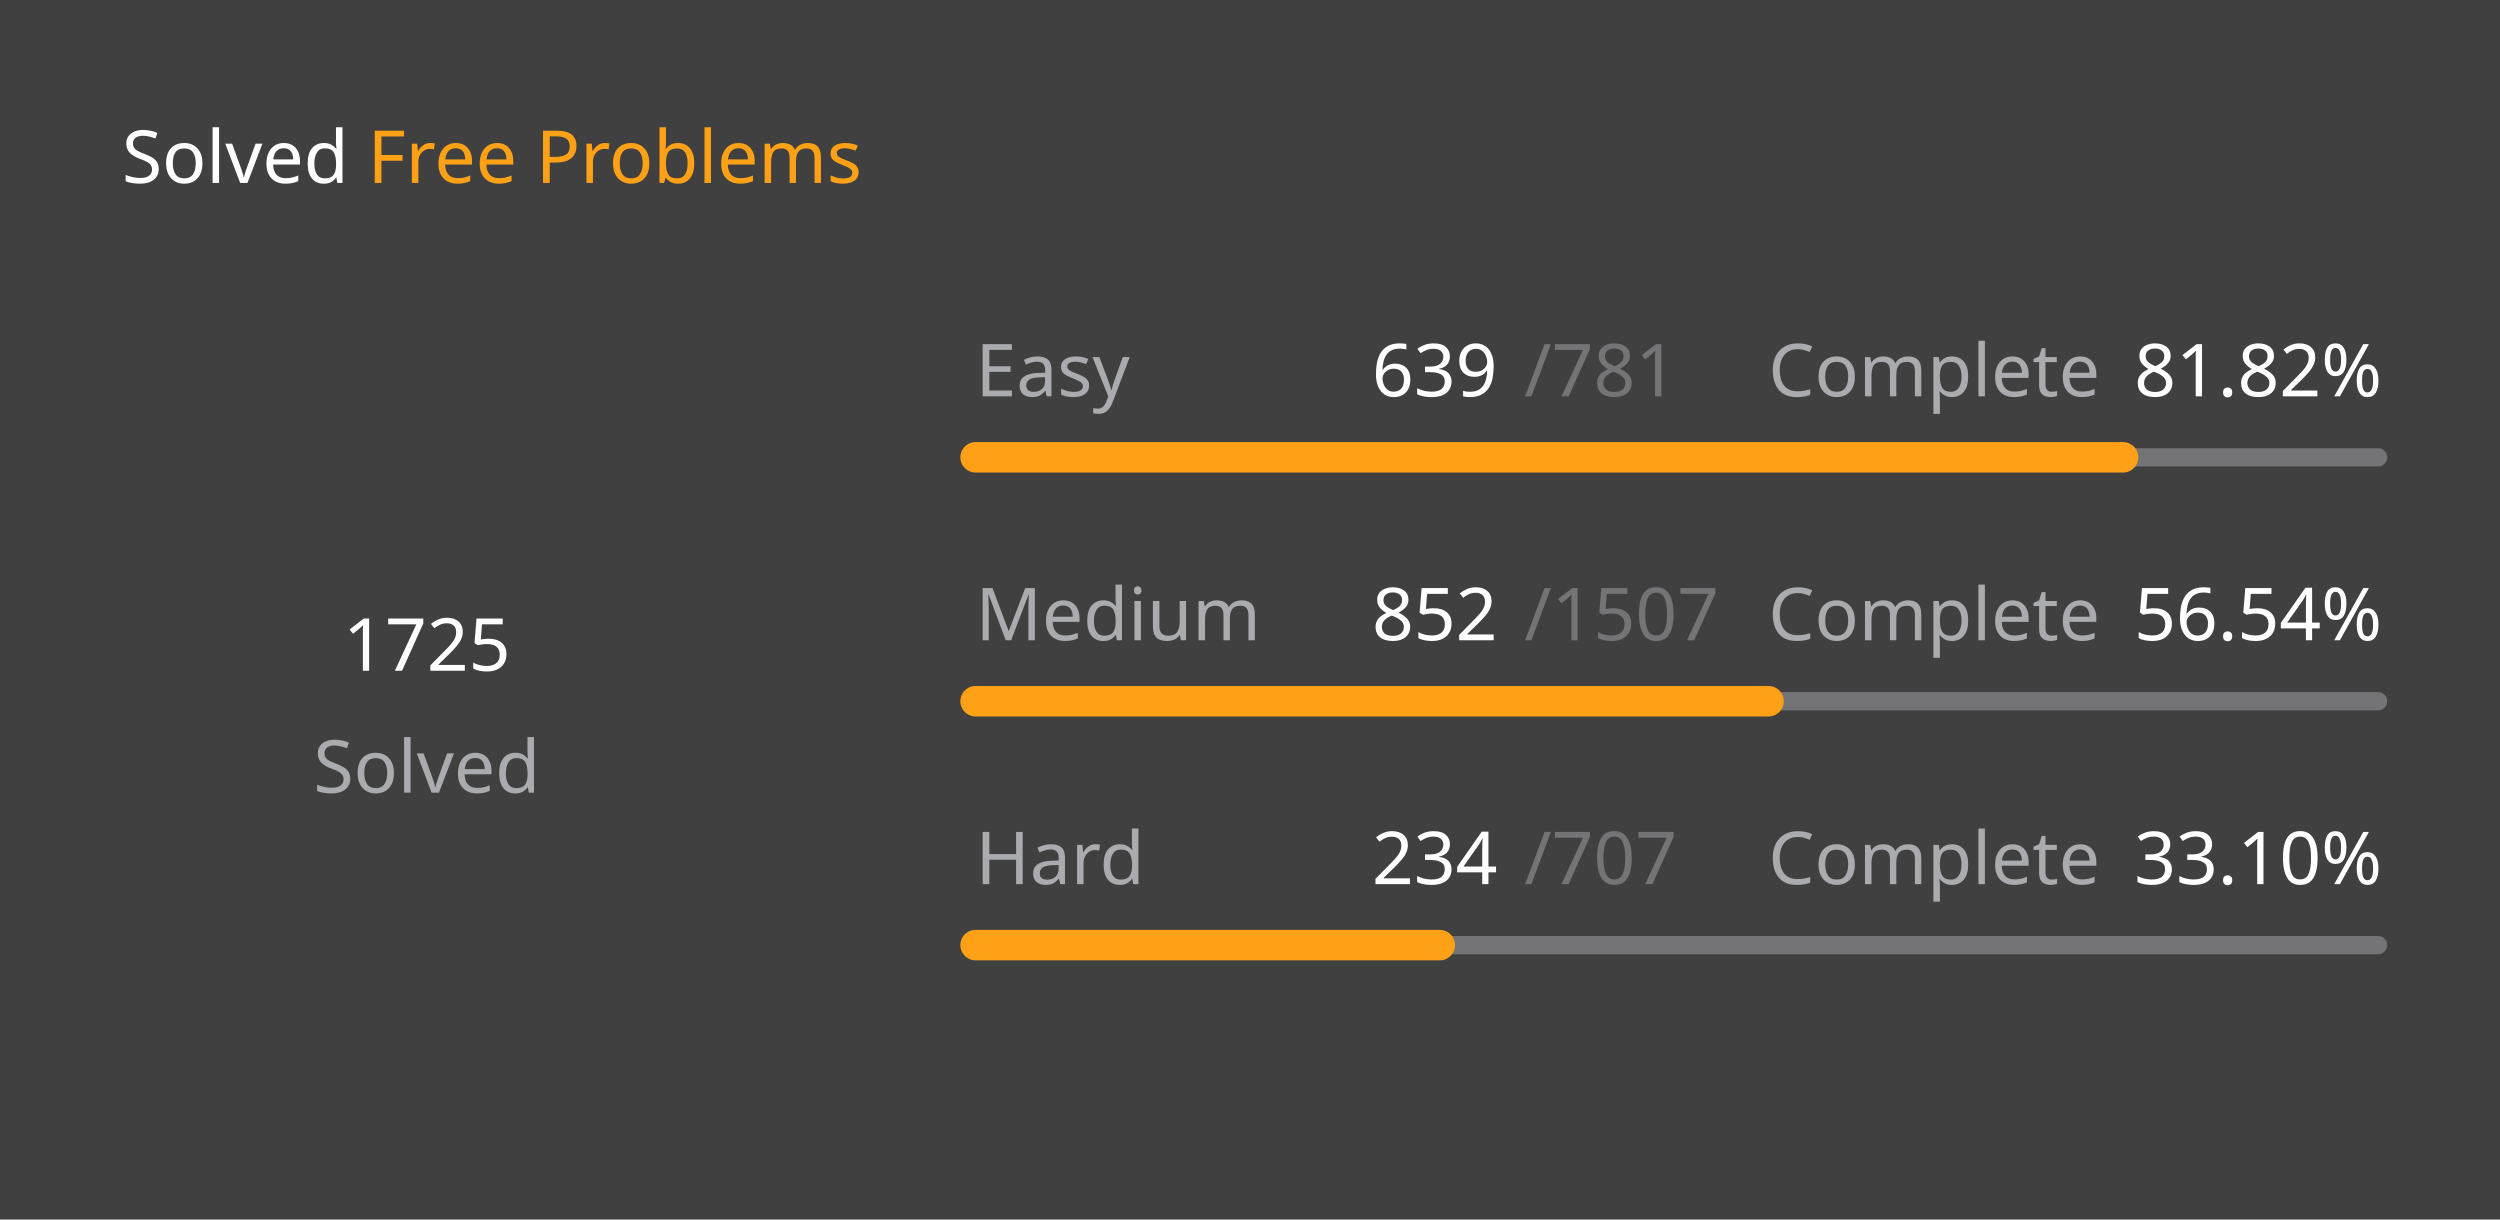
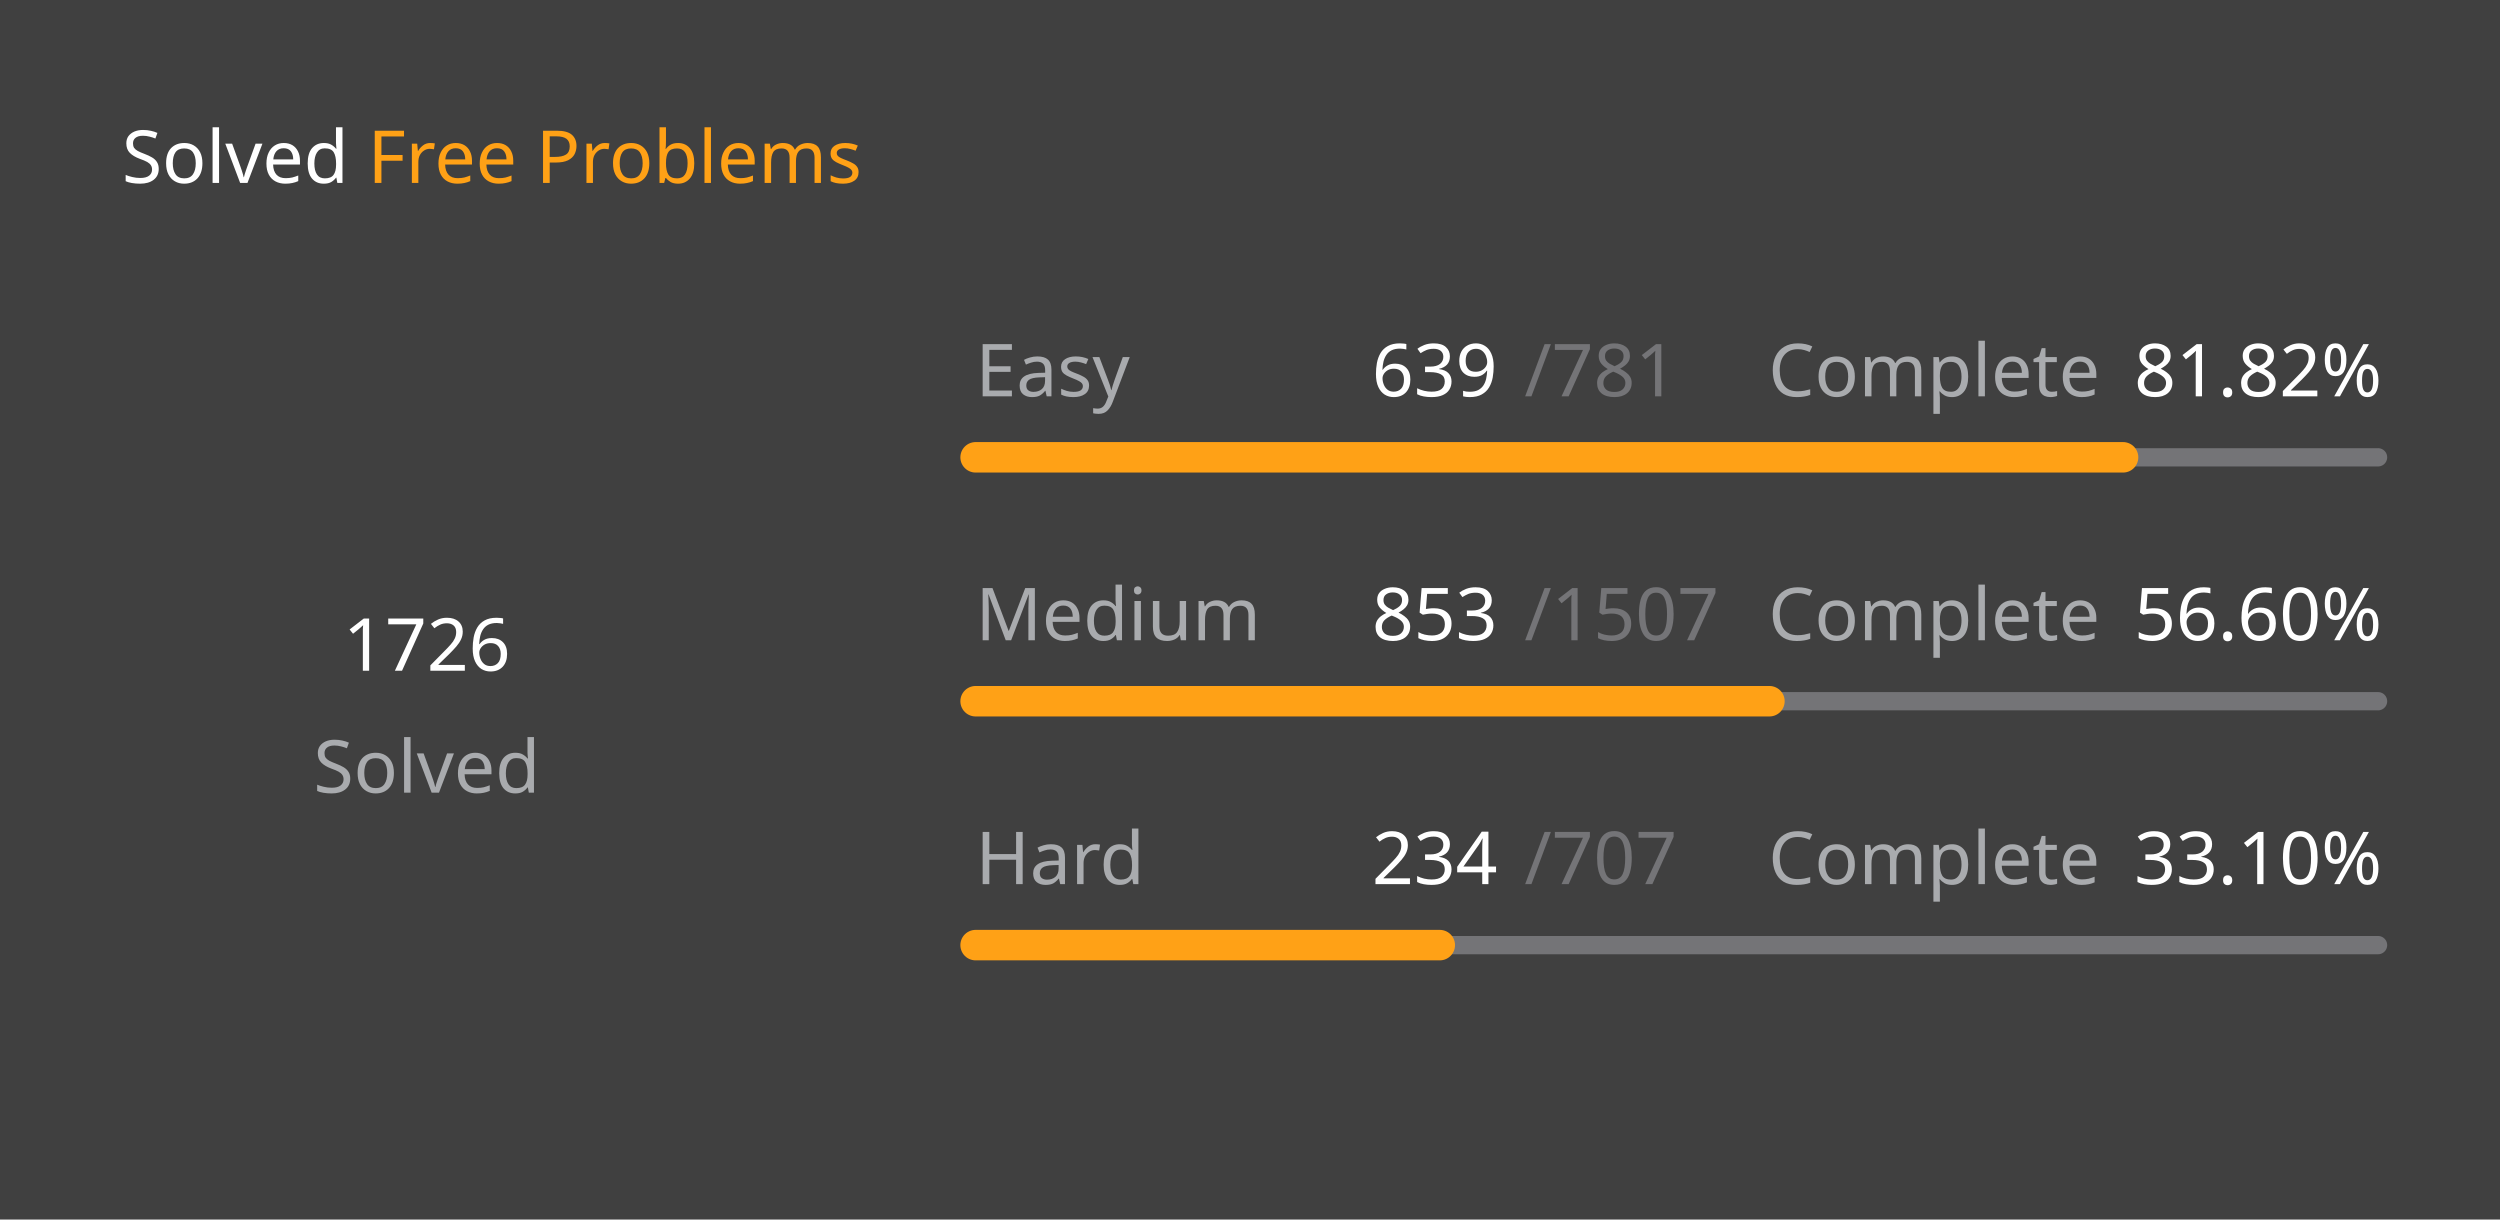
<svg xmlns="http://www.w3.org/2000/svg" version="1.1" height="200" width="410" viewBox="0 0 410 200">
  <style>*{font-family: "Segoe UI", Tahoma, Geneva, Verdana, sans-serif;}</style>
  <style>.title{font-weight: 500;font-size: 1rem;}</style>
  <style>.rotate-90{transform: rotate(-90deg);transform-origin: center;transform-box: fill-box;}</style>
  <style>.state{font-size: .75rem;}</style>
  <style>.light{color: #ffffff;fill: #ffffff;}</style>
  <style>.light-gray{color: #eff2f699;fill: #eff2f699;}</style>
  <style>.dark-gray{color: #ebebf54d;fill: #ebebf54d;}</style>
  <style>.gray{color: #747474;fill: #747474;}</style>
  <style>.orange{color: #ffa116;fill: #ffa116;}</style>
  <style>.background{color: #404040;fill: #404040;}</style>
  <rect fill="#404040" x="0" y="0" width="410" height="200" rx="0.5rem" />
  <g text-anchor="start" text-decoration="1" class="title">
    <text x="20" y="30">
      <tspan class="light">Solved</tspan>
      <tspan class="orange">Free Problems</tspan>
    </text>
  </g>
  <g class="rotate-90">
    <circle fill="none" cx="70" cy="110" r="46" stroke="#747474" stroke-width="3" stroke-linecap="round" />
-     <circle fill="none" cx="70" cy="110" r="46" stroke="#ffa116" stroke-width="5" stroke-linecap="round" stroke-dasharray="166.468 122.559" stroke-dashoffset="0" data-difficult="ALL" />
+     <circle fill="none" cx="70" cy="110" r="46" stroke="#ffa116" stroke-width="5" stroke-linecap="round" stroke-dasharray="166.564 122.462" stroke-dashoffset="0" data-difficult="ALL" />
  </g>
  <g class="state">
    <g text-anchor="middle">
-       <text x="70" y="110" class="light" font-size="1.2rem">1725</text>
+       <text x="70" y="110" class="light" font-size="1.2rem">1726</text>
      <text x="70" y="130" class="light-gray">Solved</text>
    </g>
    <g>
      <text x="160" y="65" class="light-gray">Easy</text>
      <text x="225" y="65" class="light">639</text>
      <text x="250" y="65" class="dark-gray">/781</text>
      <text x="290" y="65" class="light-gray">Complete</text>
      <text x="350" y="65" class="light">81.82%</text>
      <path d="M 160 75 L 390 75" stroke-linecap="round" stroke-linejoin="round" stroke="#ebebf54d" stroke-width="3" />
      <path d="M 160 75 L 348.182 75" stroke-linecap="round" stroke-linejoin="round" stroke="#ffa116" stroke-width="5" />
    </g>
    <g>
      <text x="160" y="105" class="light-gray">Medium</text>
-       <text x="225" y="105" class="light">852</text>
+       <text x="225" y="105" class="light">853</text>
      <text x="250" y="105" class="dark-gray">/1507</text>
      <text x="290" y="105" class="light-gray">Complete</text>
-       <text x="350" y="105" class="light">56.54%</text>
+       <text x="350" y="105" class="light">56.60%</text>
      <path d="M 160 115 L 390 115" stroke-linecap="round" stroke-linejoin="round" stroke="#ebebf54d" stroke-width="3" />
-       <path d="M 160 115 L 290.033 115" stroke-linecap="round" stroke-linejoin="round" stroke="#ffa116" stroke-width="5" />
+       <path d="M 160 115 L 290.186 115" stroke-linecap="round" stroke-linejoin="round" stroke="#ffa116" stroke-width="5" />
    </g>
    <g>
      <text x="160" y="145" class="light-gray">Hard</text>
      <text x="225" y="145" class="light">234</text>
      <text x="250" y="145" class="dark-gray">/707</text>
      <text x="290" y="145" class="light-gray">Complete</text>
      <text x="350" y="145" class="light">33.10%</text>
      <path d="M 160 155 L 390 155" stroke-linecap="round" stroke-linejoin="round" stroke="#ebebf54d" stroke-width="3" />
      <path d="M 160 155 L 236.124 155" stroke-linecap="round" stroke-linejoin="round" stroke="#ffa116" stroke-width="5" />
    </g>
  </g>
</svg>
